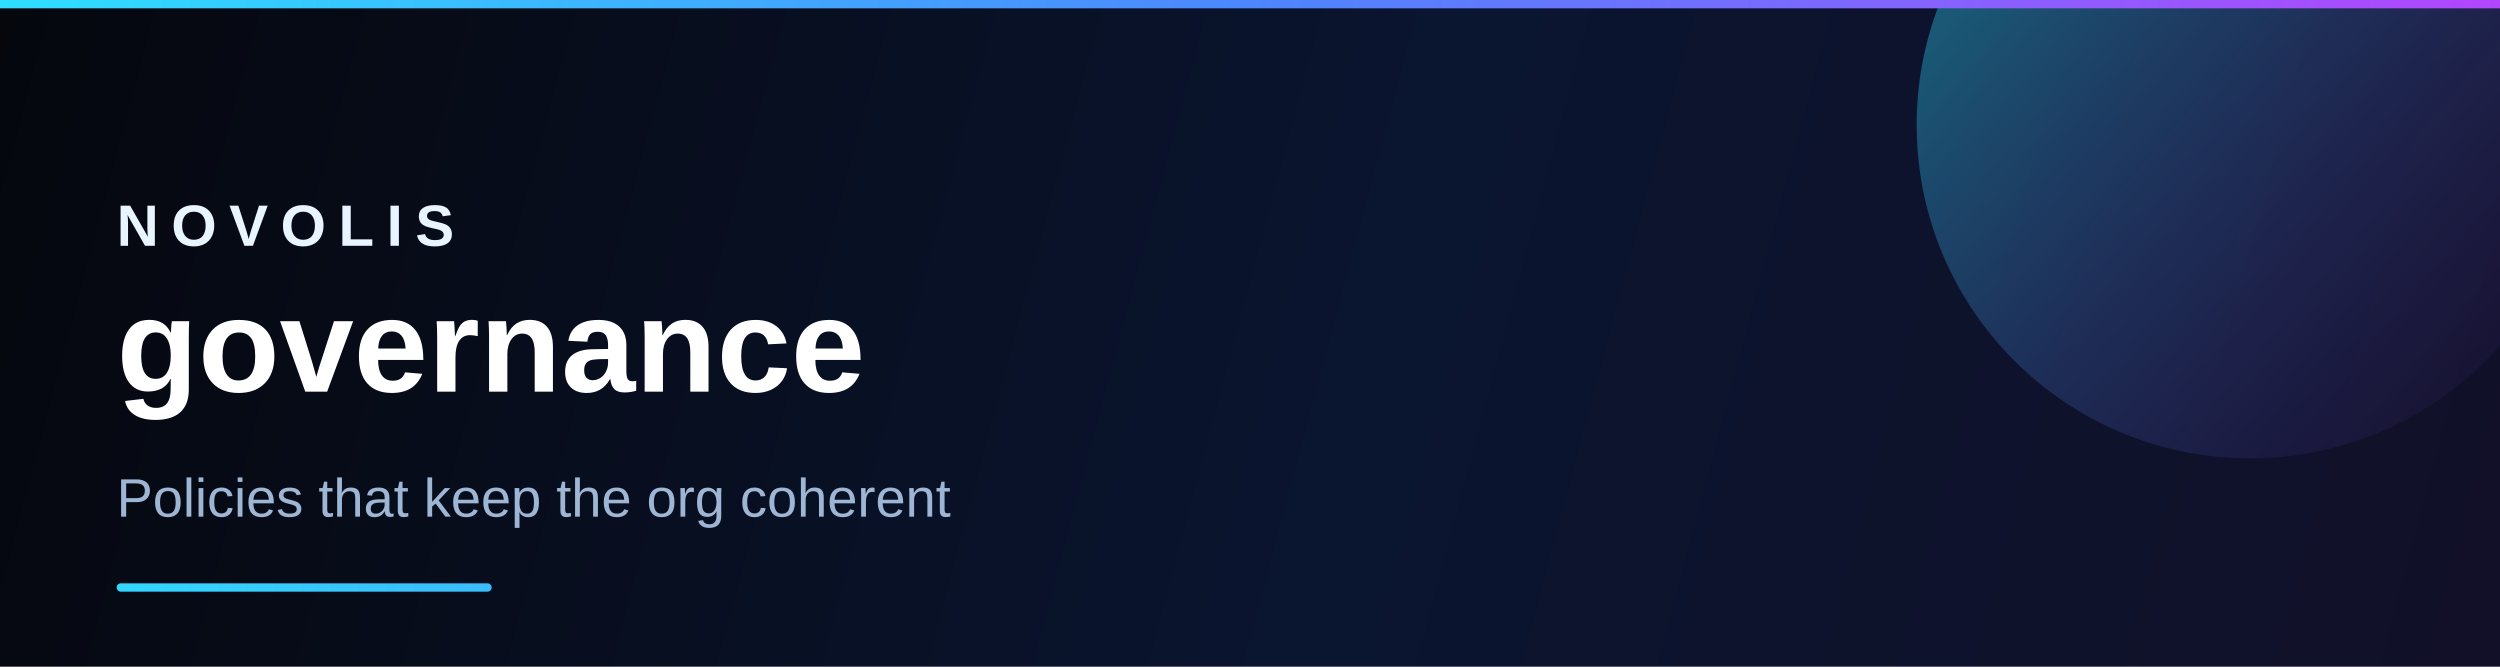
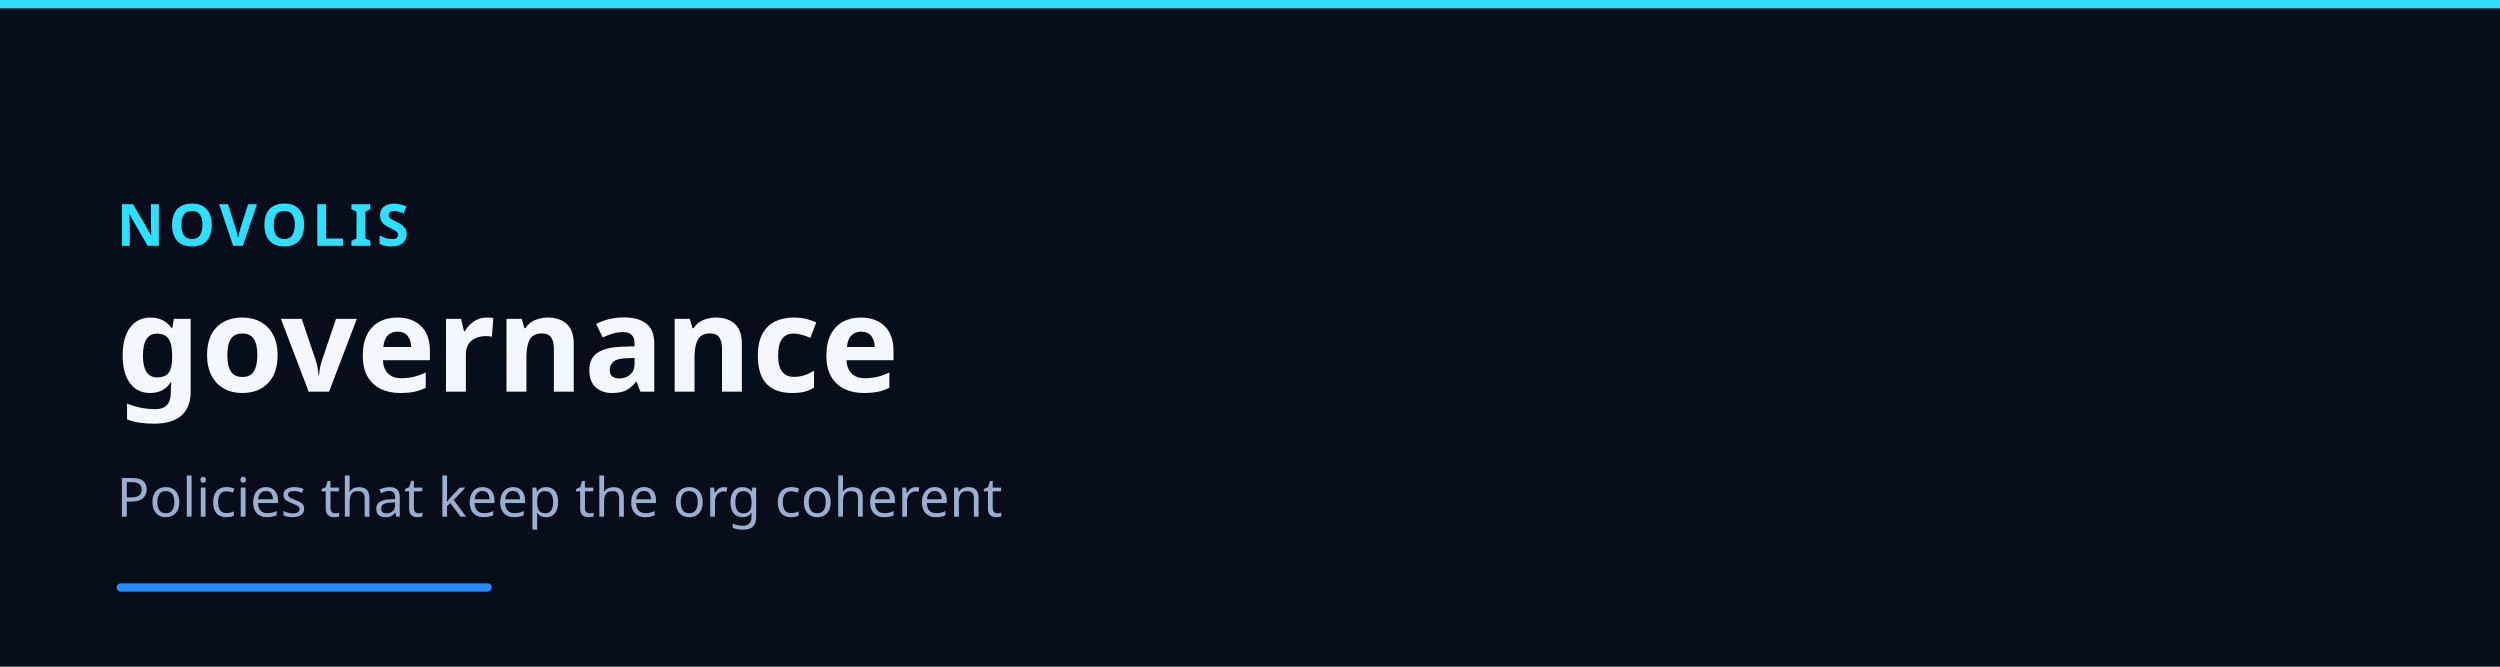
<svg xmlns="http://www.w3.org/2000/svg" viewBox="0 0 1200 320" width="1200" height="320" role="img" aria-label="Novolis governance">
-   <defs>
-     <linearGradient id="bg" x1="0" y1="0" x2="1200" y2="320" gradientUnits="userSpaceOnUse">
-       <stop offset="0" stop-color="#05070d" />
-       <stop offset="0.55" stop-color="#0a1530" />
-       <stop offset="1" stop-color="#121028" />
-     </linearGradient>
-     <linearGradient id="accent" x1="0" y1="0" x2="1200" y2="0" gradientUnits="userSpaceOnUse">
-       <stop offset="0" stop-color="#2fdfff" />
-       <stop offset="0.5" stop-color="#4d86ff" />
-       <stop offset="1" stop-color="#b246ff" />
-     </linearGradient>
-     <linearGradient id="glow" x1="900" y1="40" x2="1180" y2="280" gradientUnits="userSpaceOnUse">
-       <stop offset="0" stop-color="#2fdfff" stop-opacity="0.35" />
-       <stop offset="1" stop-color="#8f37ff" stop-opacity="0" />
-     </linearGradient>
-   </defs>
-   <rect width="1200" height="320" fill="url(#bg)" />
-   <circle cx="1080" cy="60" r="160" fill="url(#glow)" />
-   <rect x="0" y="0" width="1200" height="4" fill="url(#accent)" />
-   <text x="56" y="118" fill="#e8f4ff" font-family="Segoe UI, Helvetica Neue, Arial, sans-serif" font-size="28" font-weight="600" letter-spacing="6">NOVOLIS</text>
-   <text x="56" y="188" fill="#ffffff" font-family="Segoe UI, Helvetica Neue, Arial, sans-serif" font-size="64" font-weight="700">governance</text>
-   <text x="56" y="248" fill="#9eb6d4" font-family="Segoe UI, Helvetica Neue, Arial, sans-serif" font-size="26">Policies that keep the org coherent</text>
-   <rect x="56" y="280" width="180" height="4" rx="2" fill="url(#accent)" />
+   <rect width="1200" height="320" fill="#080D1C" />
+   <rect x="0" y="0" width="1200" height="4" fill="#2FDFFF" />
+   <text x="56" y="118" fill="#2FDFFF" font-family="Segoe UI, Candara, Calibri, sans-serif" font-size="28" font-weight="bold" letter-spacing="2.2">NOVOLIS</text>
+   <text x="56" y="188" fill="#F4F7FF" font-family="Segoe UI, Candara, Calibri, sans-serif" font-size="64" font-weight="700">governance</text>
+   <text x="56" y="248" fill="#9AAECD" font-family="Segoe UI, Candara, Calibri, sans-serif" font-size="26">Policies that keep the org coherent</text>
+   <rect x="56" y="280" width="180" height="4" rx="2" fill="#258BFF" />
</svg>
